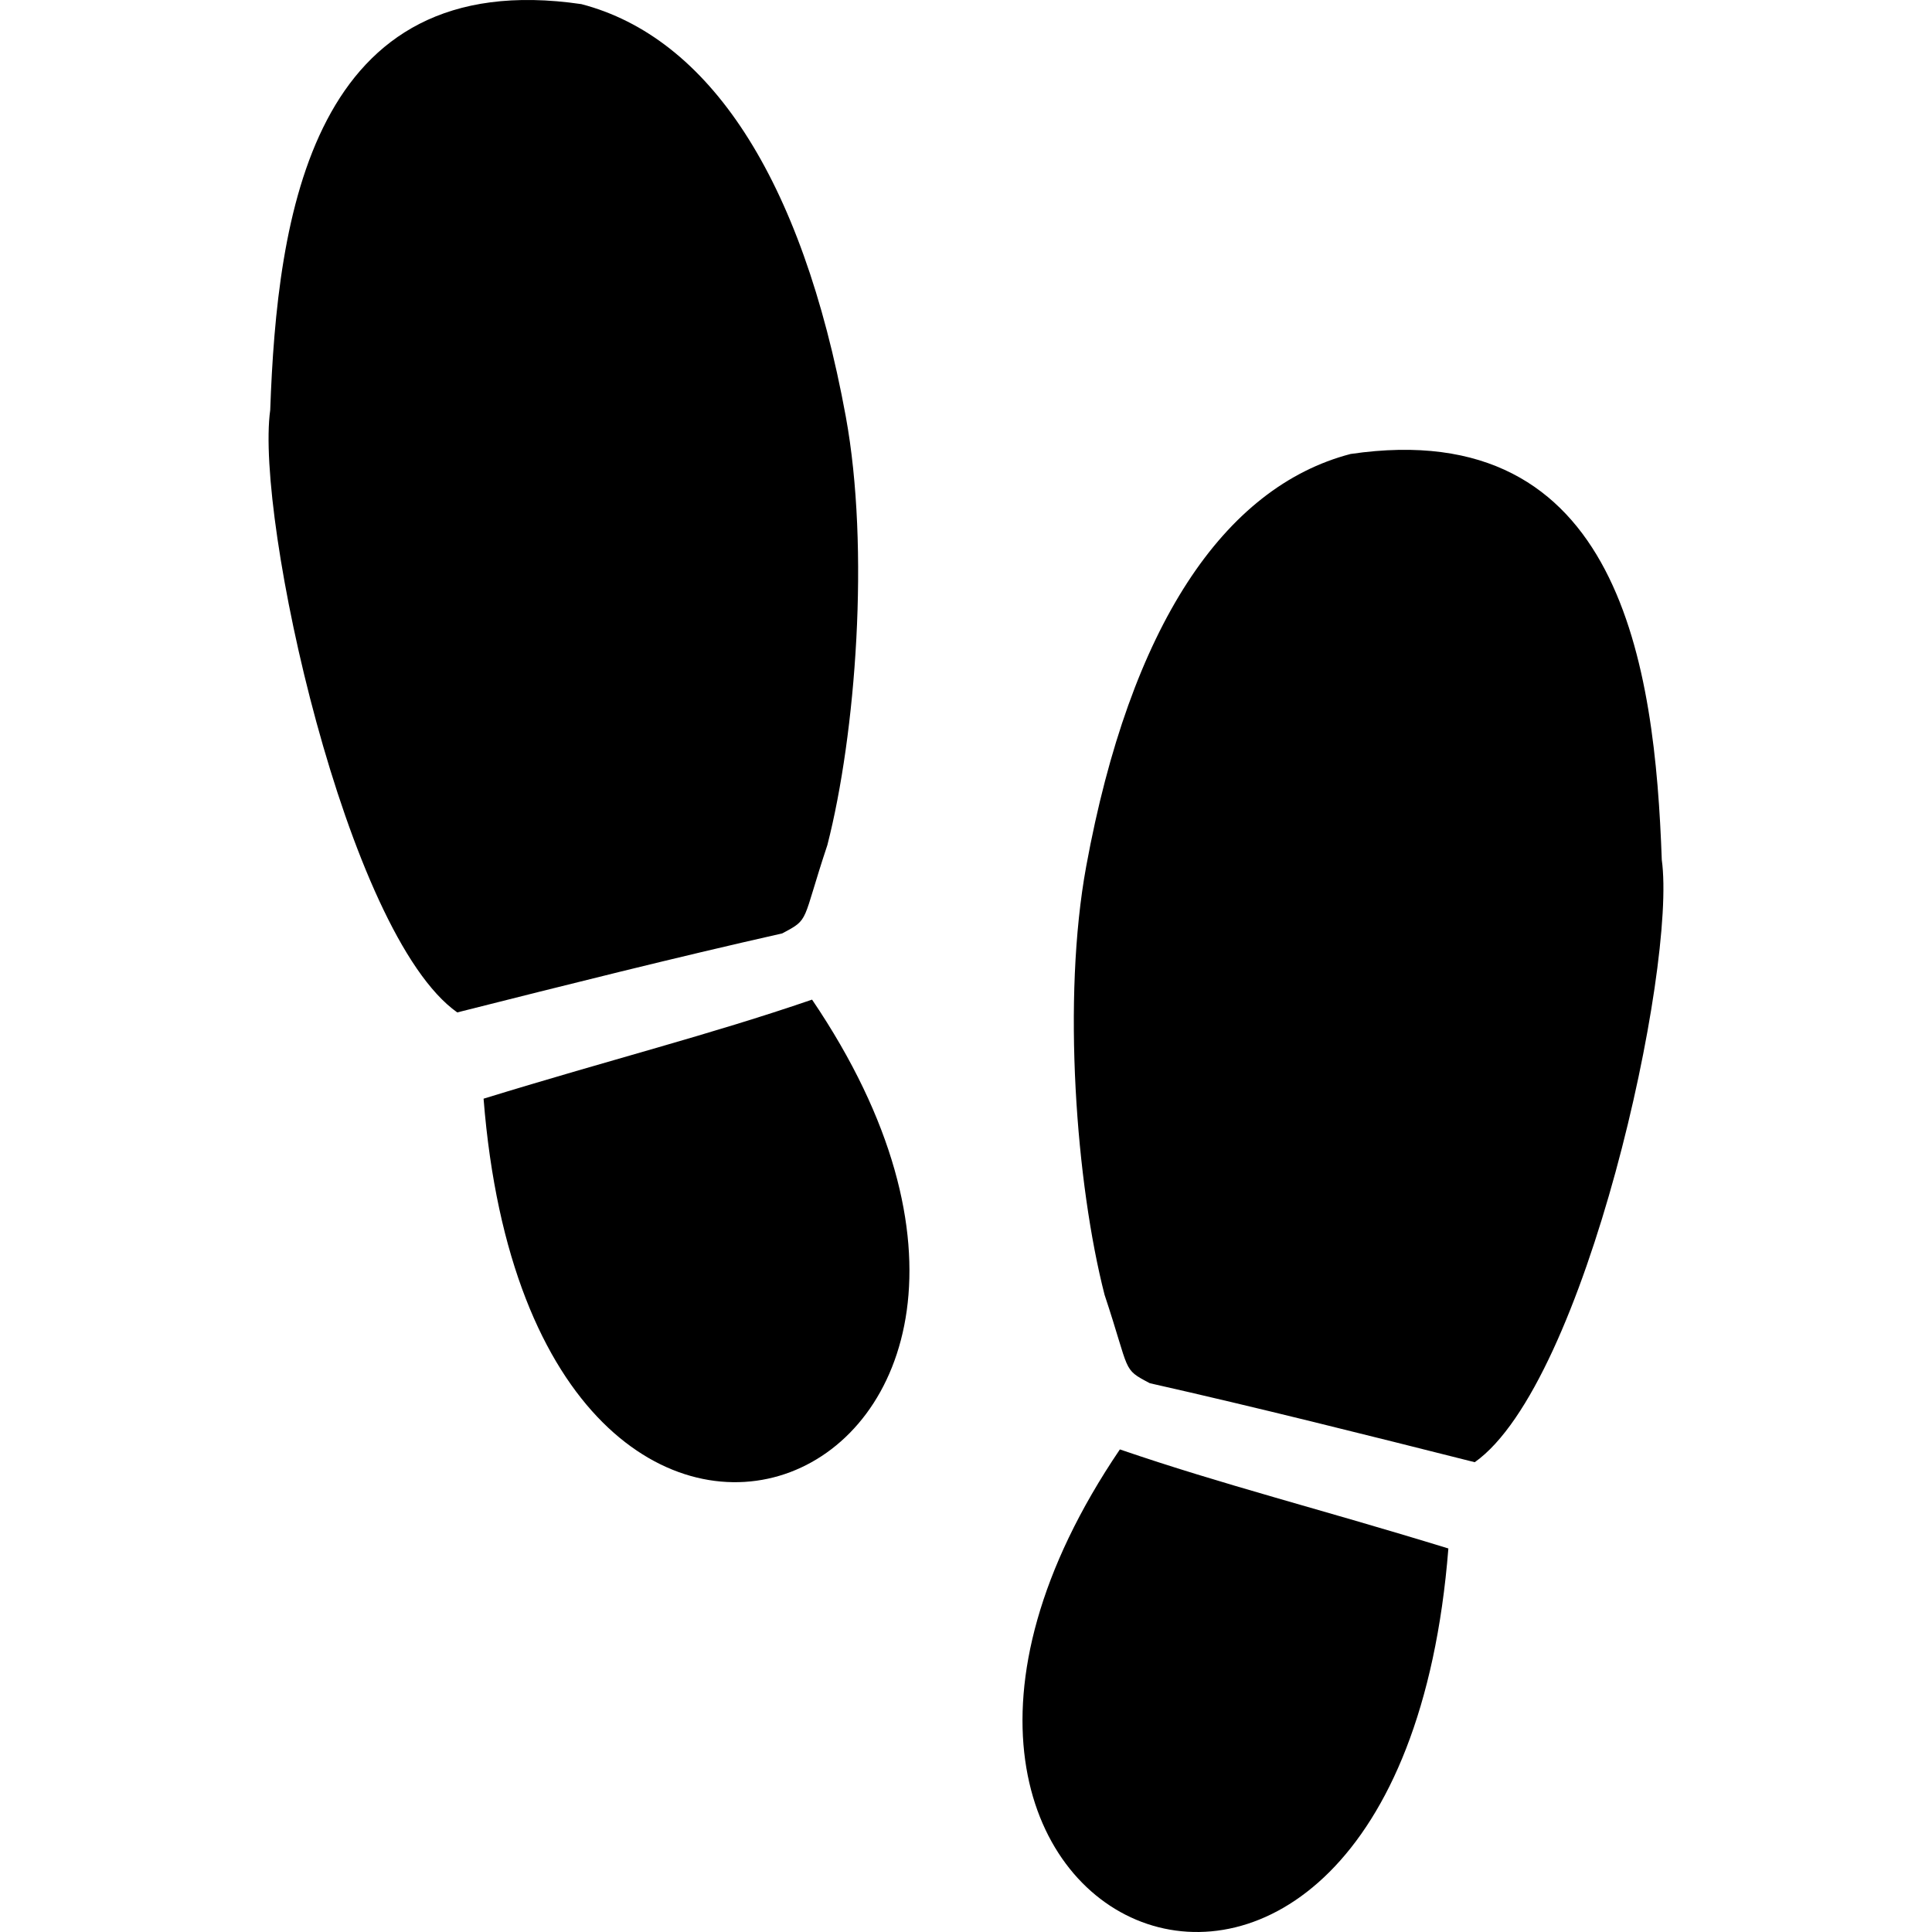
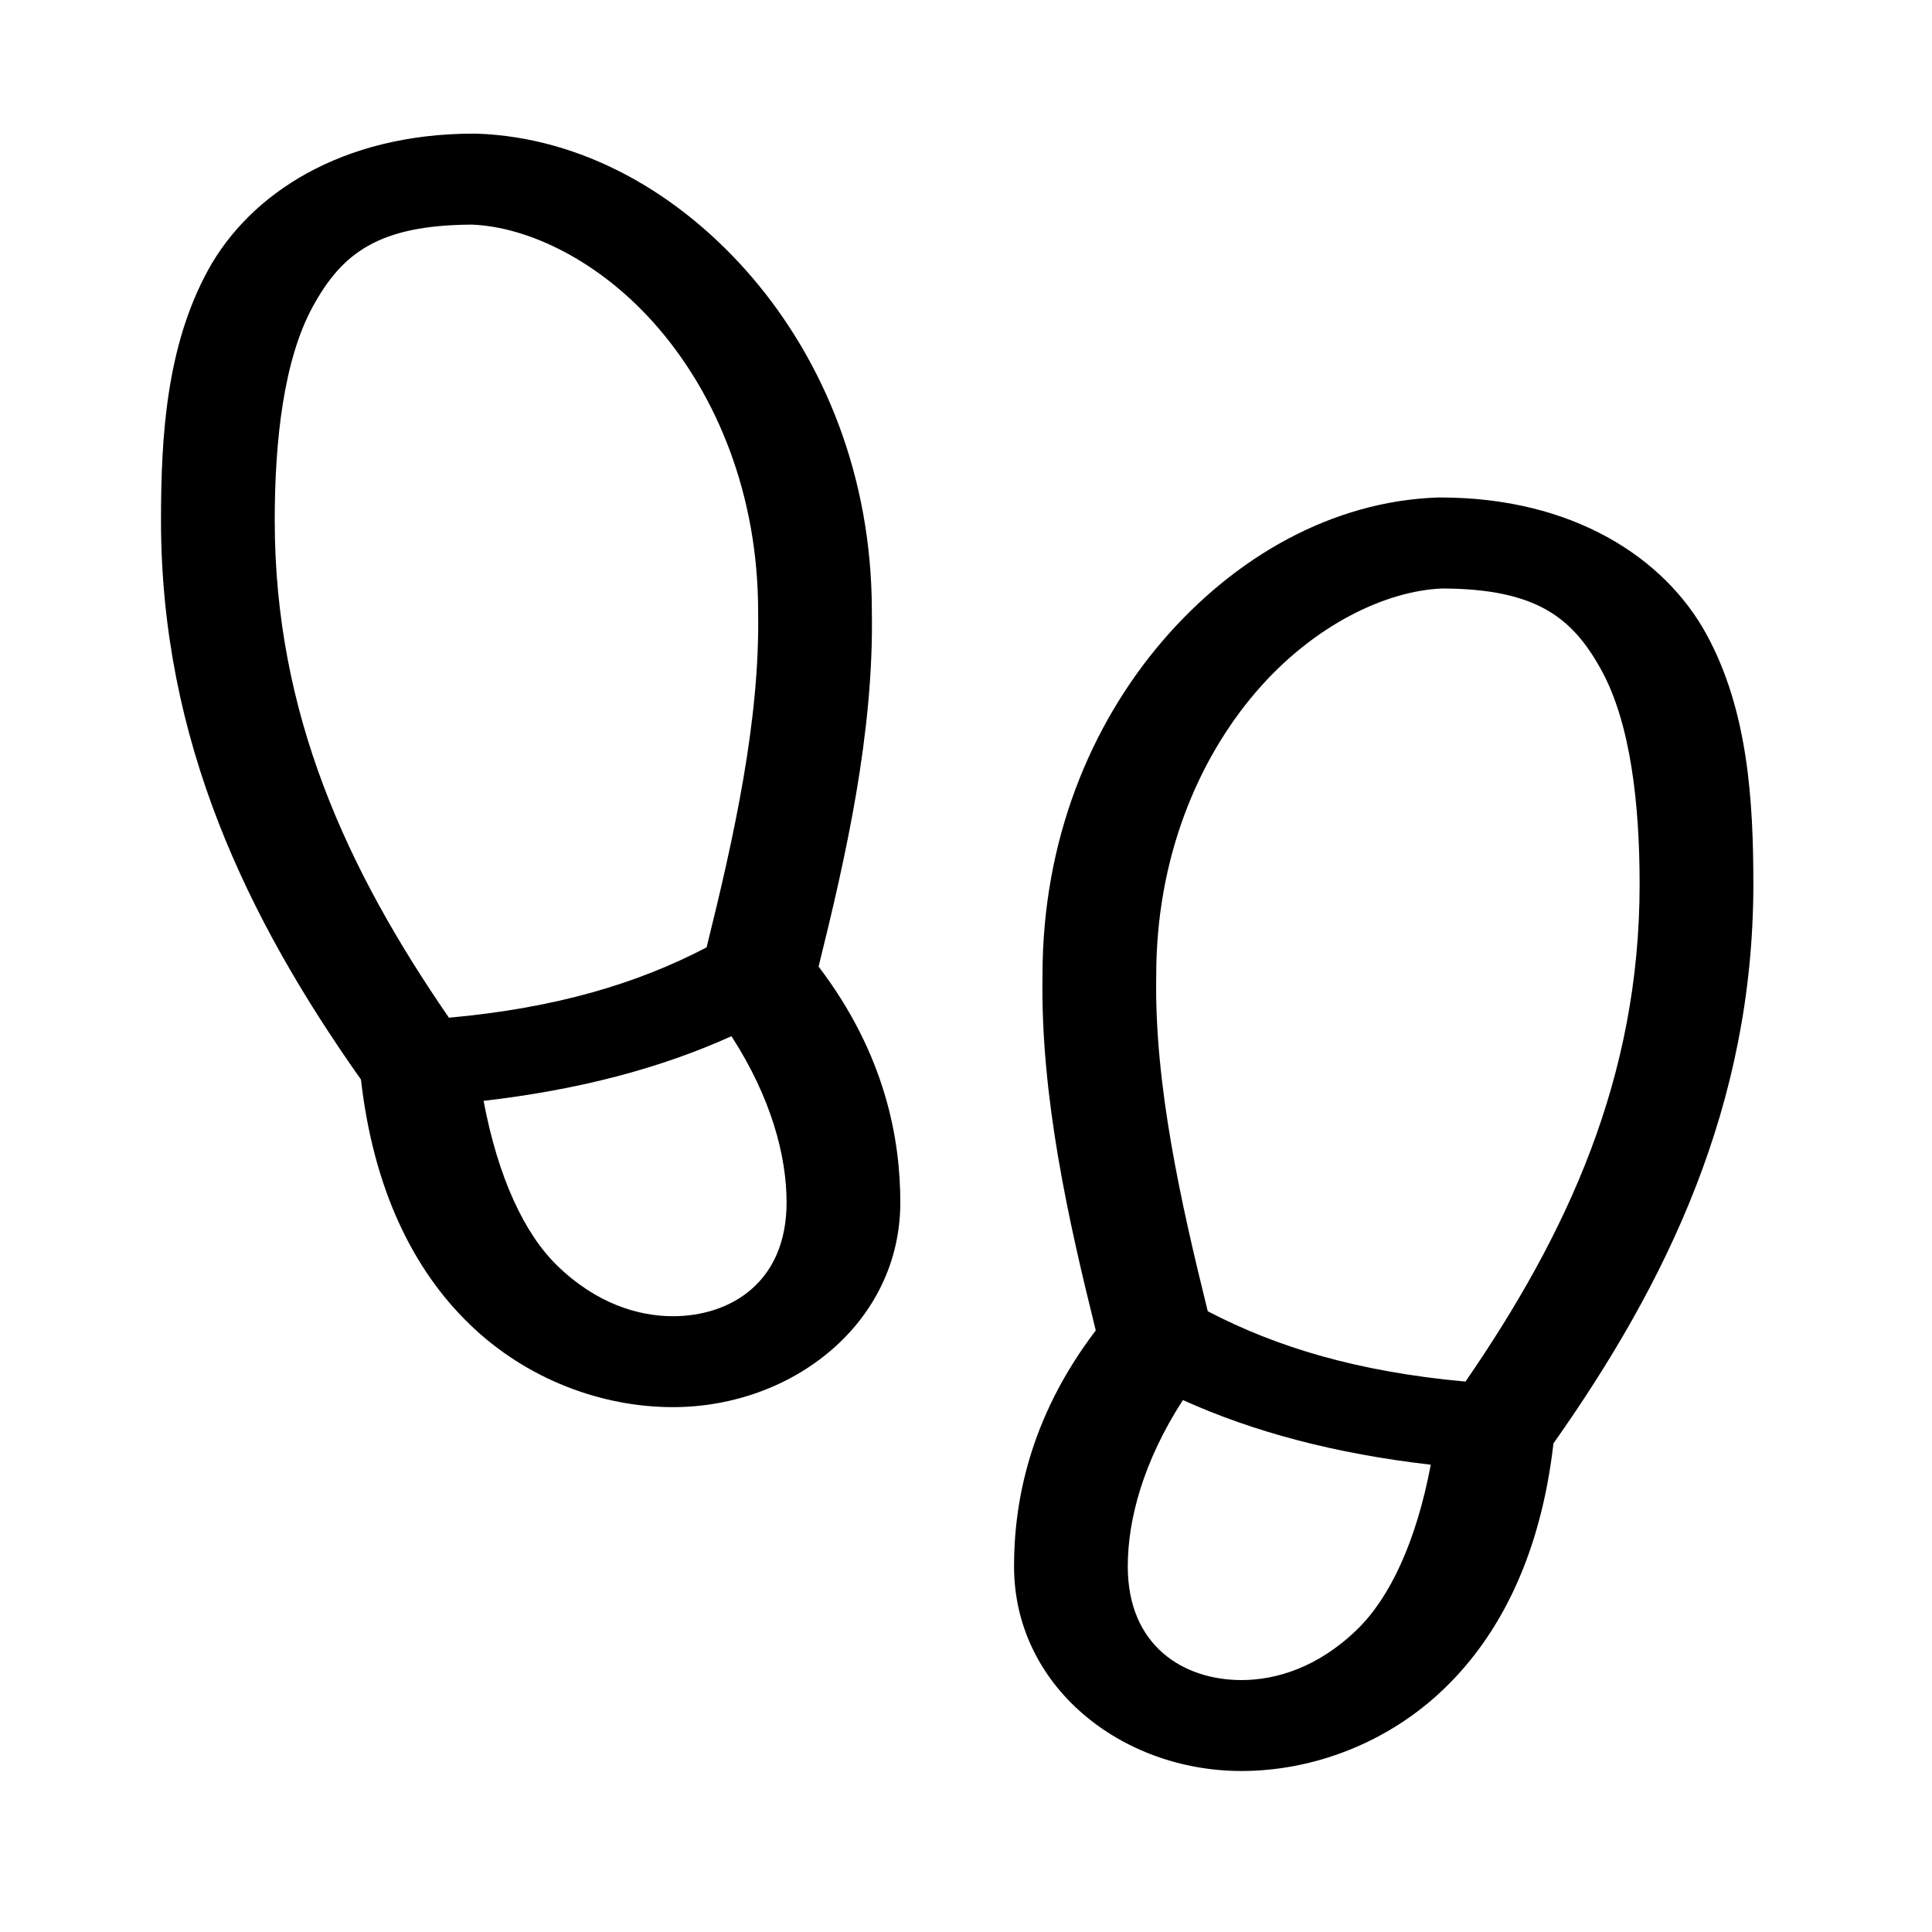
- <svg xmlns="http://www.w3.org/2000/svg" width="37" height="37" viewBox="0 0 37 37" fill="none">
-   <path d="M21.447 27.758C23.443 28.442 25.206 28.877 27.738 29.655C26.765 41.947 15.142 37.066 21.447 27.758ZM31.825 16.467C31.694 12.777 31.044 7.935 25.866 8.694C23.439 9.327 21.645 11.993 20.802 16.592C20.338 19.121 20.608 22.671 21.154 24.798C21.653 26.298 21.483 26.206 22.02 26.49C24.095 26.958 26.15 27.476 28.243 28.003C30.368 26.502 32.114 18.532 31.825 16.467ZM15.845 16.184C16.391 14.056 16.661 10.506 16.198 7.978C15.355 3.378 13.561 0.712 11.134 0.079C5.956 -0.679 5.306 4.162 5.175 7.853C4.885 9.918 6.631 17.888 8.757 19.389C10.85 18.861 12.904 18.344 14.98 17.876C15.516 17.591 15.346 17.683 15.845 16.184ZM9.261 21.041C10.234 33.333 21.857 28.451 15.552 19.144C13.556 19.828 11.793 20.263 9.261 21.041Z" fill="currentColor" />
+ <svg xmlns="http://www.w3.org/2000/svg" width="30" height="30" viewBox="0 0 30 30" fill="none">
+   <path d="M7.357 2.075C5.303 2.075 3.88 3.01 3.231 4.194C2.583 5.378 2.5 6.779 2.5 8.079C2.5 11.505 3.843 14.268 5.605 16.763C5.8 18.473 6.419 19.717 7.288 20.559C8.183 21.428 9.357 21.85 10.448 21.85C12.319 21.85 13.98 20.532 13.98 18.672C13.98 17.701 13.754 16.379 12.711 15.009C13.134 13.303 13.571 11.375 13.538 9.491C13.538 9.487 13.539 9.484 13.538 9.48C13.536 7.4 12.795 5.611 11.676 4.304C10.555 2.996 9.04 2.131 7.398 2.075C7.385 2.075 7.371 2.075 7.357 2.075V2.075ZM7.316 3.488C7.319 3.488 7.326 3.488 7.329 3.488C8.203 3.522 9.332 4.054 10.227 5.099C11.126 6.148 11.772 7.675 11.772 9.491C11.772 9.495 11.772 9.498 11.772 9.502C11.803 11.185 11.39 13.025 10.972 14.711C9.895 15.273 8.636 15.652 6.971 15.803C5.392 13.509 4.266 11.091 4.266 8.079C4.266 6.844 4.404 5.588 4.859 4.757C5.31 3.935 5.872 3.497 7.316 3.488ZM22.328 7.725C20.686 7.781 19.172 8.646 18.05 9.954C16.931 11.261 16.19 13.05 16.188 15.13C16.188 15.134 16.188 15.137 16.188 15.141C16.155 17.025 16.592 18.953 17.015 20.659C15.972 22.029 15.746 23.351 15.746 24.322C15.746 26.182 17.407 27.5 19.278 27.5C20.369 27.5 21.543 27.078 22.438 26.209C23.307 25.366 23.926 24.123 24.122 22.413C25.883 19.918 27.226 17.155 27.226 13.729C27.226 12.429 27.143 11.028 26.495 9.844C25.846 8.66 24.423 7.725 22.369 7.725C22.355 7.725 22.342 7.725 22.328 7.725ZM22.397 9.138C22.402 9.138 22.405 9.138 22.411 9.138C23.854 9.147 24.416 9.585 24.867 10.407C25.322 11.238 25.46 12.494 25.46 13.729C25.46 16.741 24.334 19.159 22.756 21.453C21.09 21.302 19.831 20.923 18.754 20.361C18.337 18.675 17.923 16.836 17.954 15.152C17.954 15.148 17.954 15.145 17.954 15.141C17.954 13.325 18.6 11.799 19.499 10.749C20.394 9.704 21.523 9.172 22.397 9.138V9.138ZM11.358 16.09C11.978 17.05 12.214 17.951 12.214 18.672C12.214 19.917 11.339 20.438 10.448 20.438C9.906 20.438 9.255 20.238 8.654 19.654C8.144 19.16 7.734 18.287 7.509 17.094C8.992 16.923 10.261 16.586 11.358 16.09ZM18.368 21.74C19.465 22.236 20.734 22.573 22.217 22.744C21.992 23.937 21.582 24.81 21.072 25.304C20.471 25.888 19.82 26.088 19.278 26.088C18.387 26.088 17.512 25.567 17.512 24.322C17.512 23.601 17.748 22.701 18.368 21.74Z" fill="currentColor" />
</svg>
